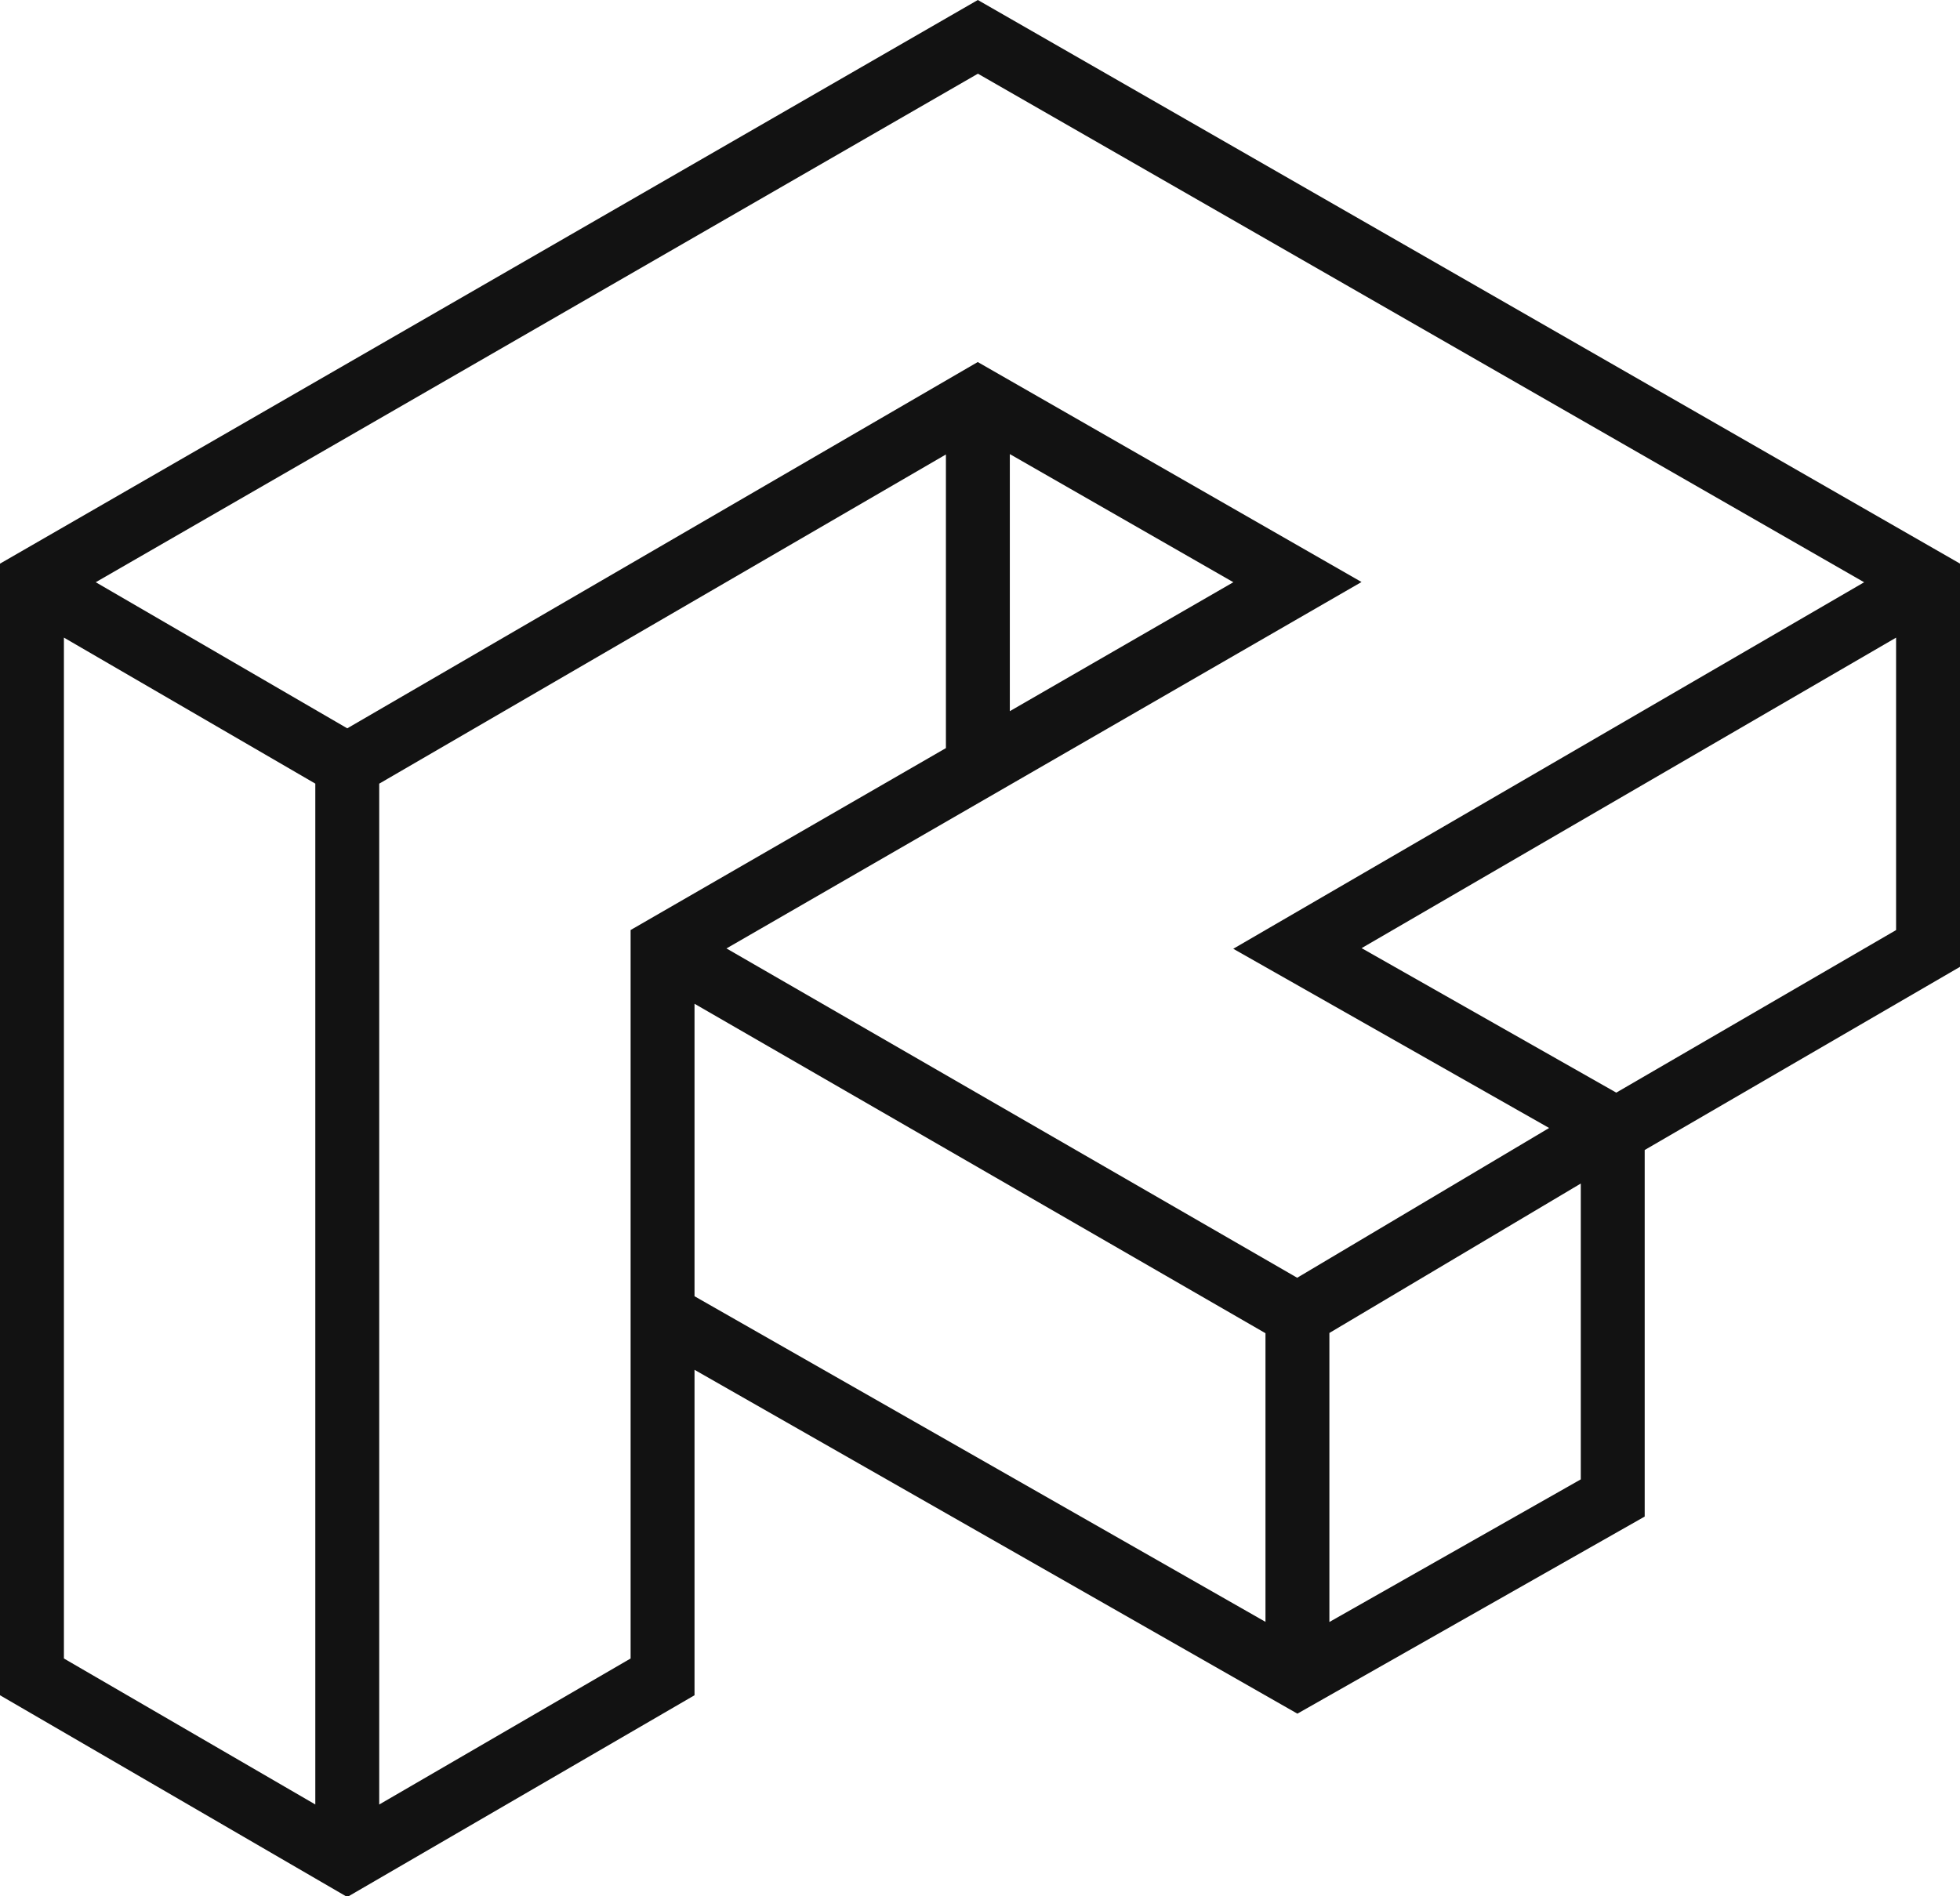
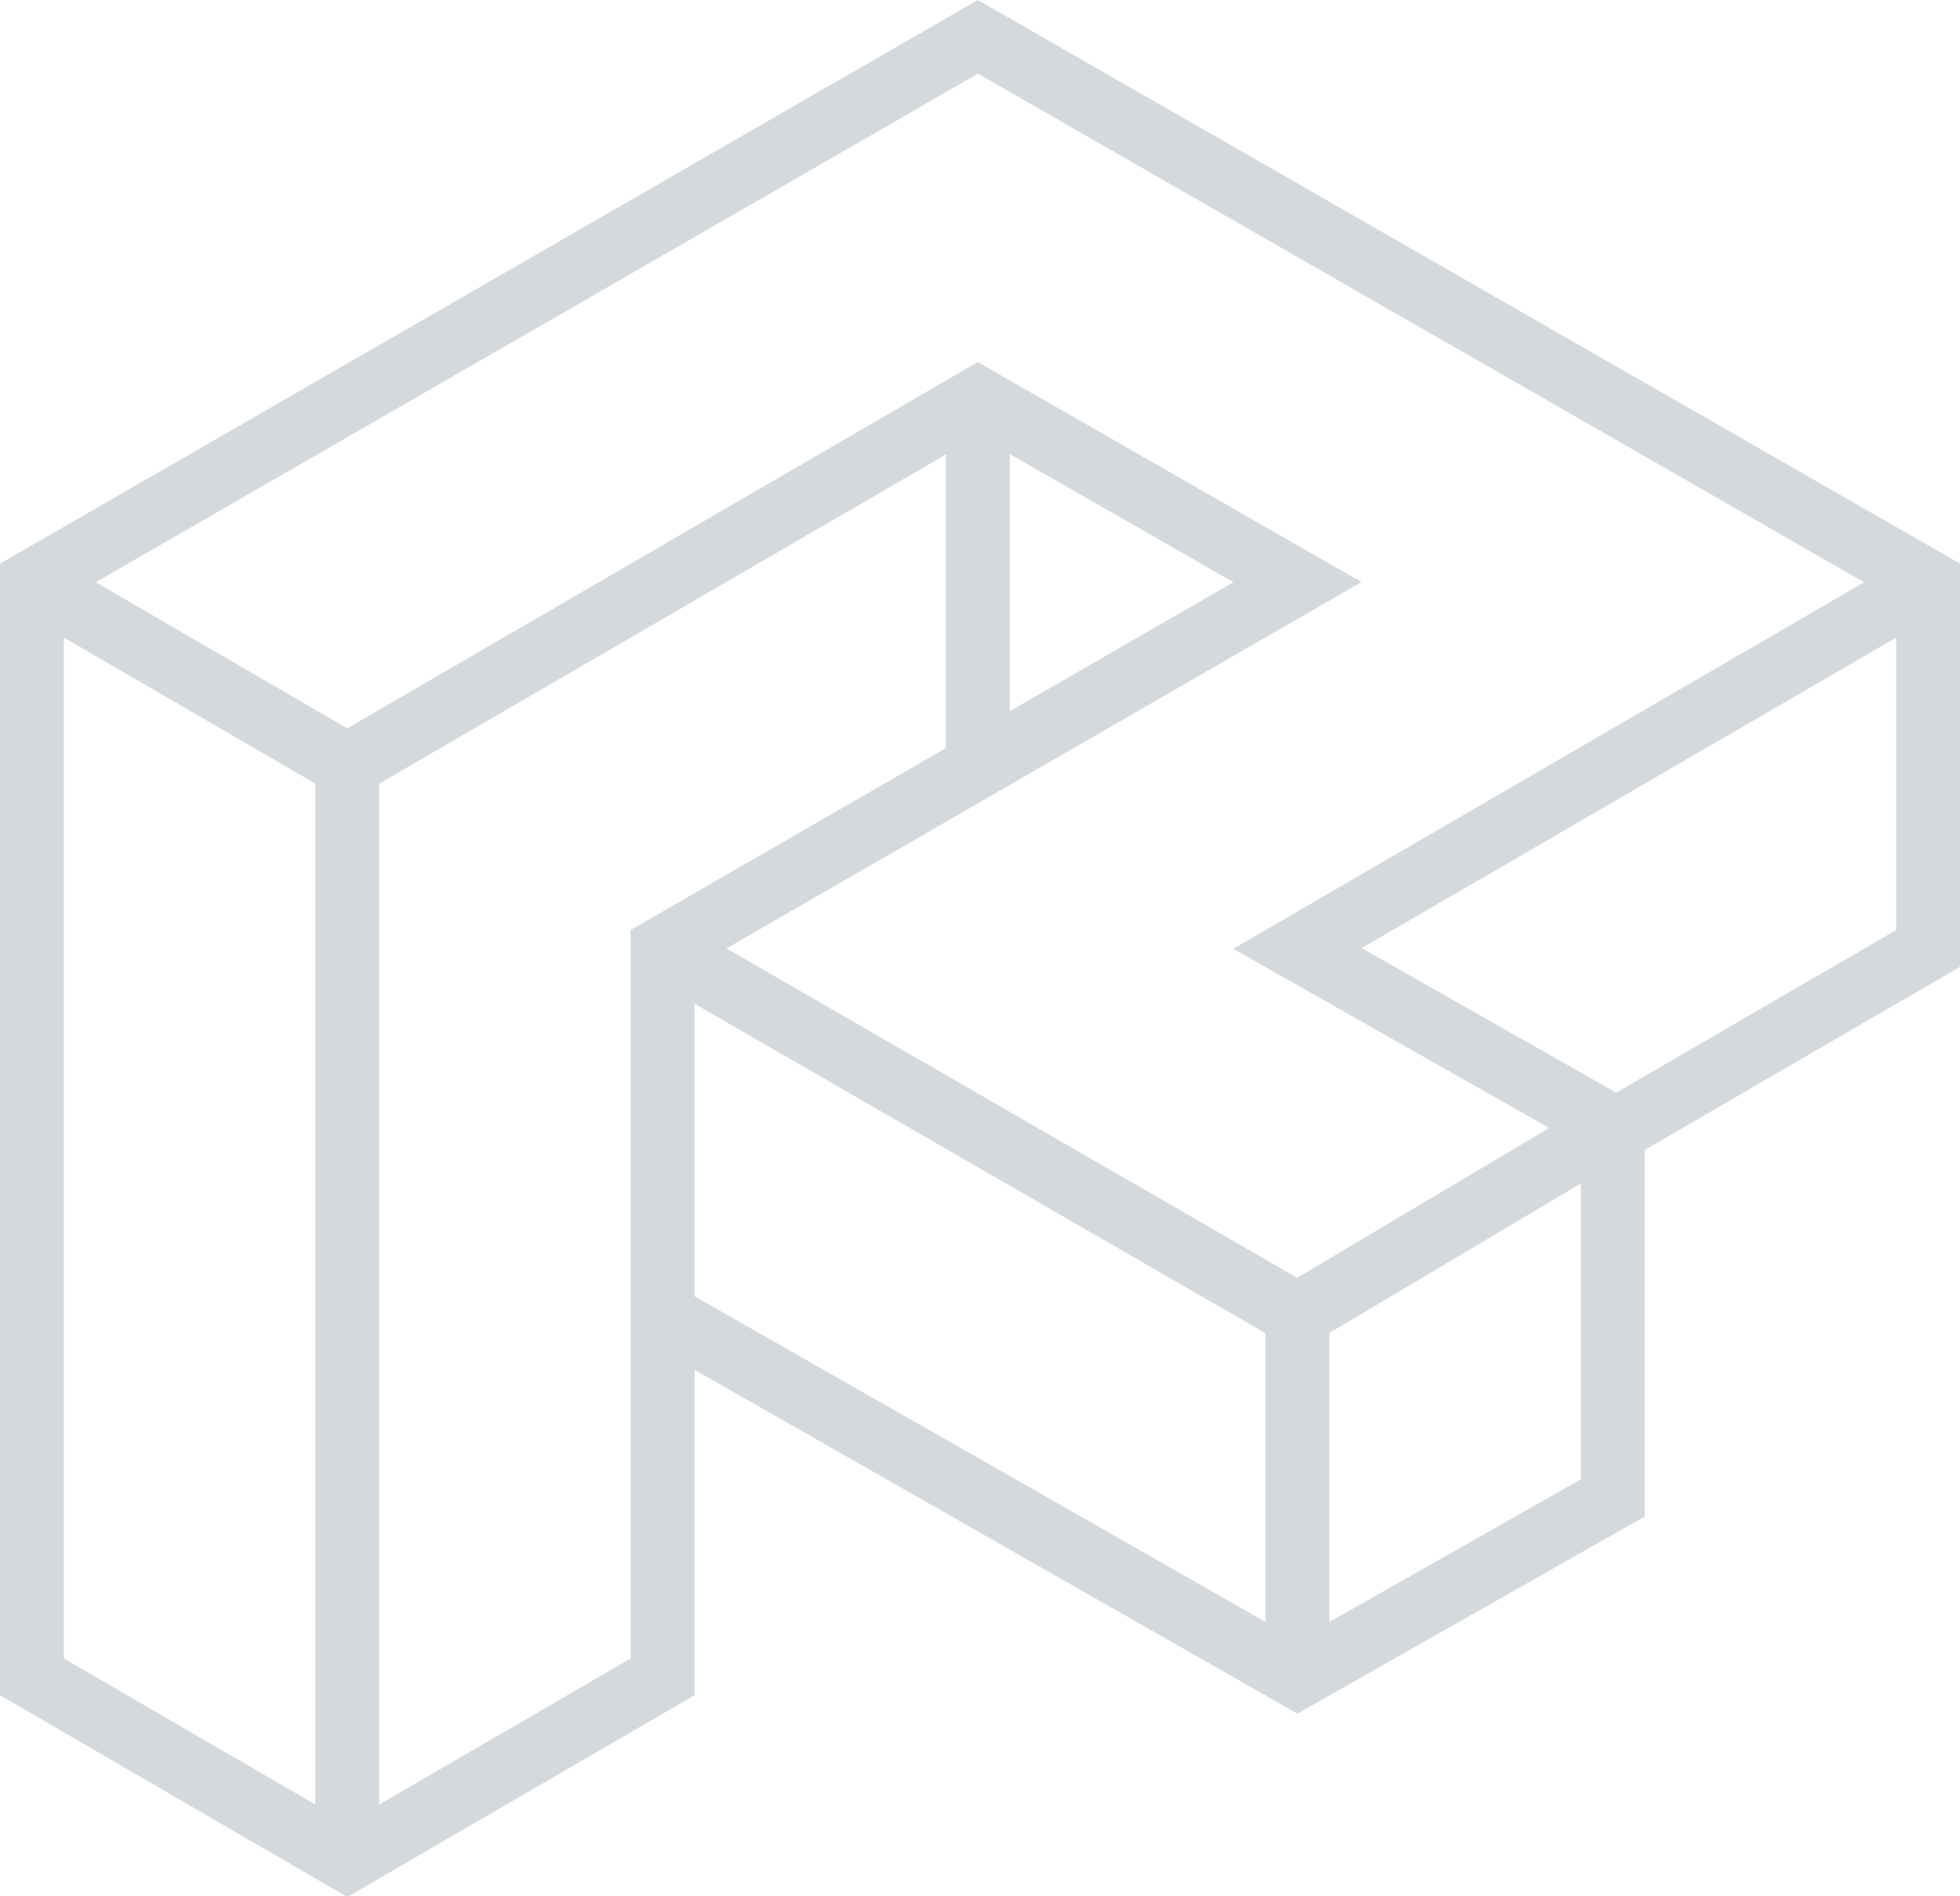
- <svg xmlns="http://www.w3.org/2000/svg" version="1.1" x="0px" y="0px" width="6em" viewBox="0 0 460 445" style="enable-background:new 0 0 460 445;" xml:space="preserve">
-   <path fill="#121212" d="M229.49,0L0,132.32v265.65l81.5,47.36l81.5-47.36v-76.4l141.49,80.72L386,356.02v-86.05l74-43v-94.66L229.49,0   z M229.51,17.3L437.5,136.69l-148.06,86.04l74.13,42.07l-59.13,35.16L170.5,222.65l149.04-86.02l-90.07-51.64L81.5,170.98   l-59.03-34.3L229.51,17.3z M237,106.6l52.46,30.08L237,166.95V106.6z M15,389.34V149.68l59,34.28v239.65L15,389.34z M148,389.34   l-59,34.28V183.97l133-77.28v68.93l-74,42.71V389.34z M163,235.64l134,77.34v67.76L163,304.3V235.64z M312,380.77v-67.85l59-35.08   v69.45L312,380.77z M379.33,256.5l-59.77-33.92L445,149.69v68.65L379.33,256.5z" />
+ <svg xmlns="http://www.w3.org/2000/svg" version="1.1" x="0px" y="0px" width="6.8em" viewBox="0 0 460 445" style="enable-background:new 0 0 460 445;" xml:space="preserve">
+   <path fill="hsl(212, 6%, 85%)" d="M229.49,0L0,132.32v265.65l81.5,47.36l81.5-47.36v-76.4l141.49,80.72L386,356.02v-86.05l74-43v-94.66L229.49,0   z M229.51,17.3L437.5,136.69l-148.06,86.04l74.13,42.07l-59.13,35.16L170.5,222.65l149.04-86.02l-90.07-51.64L81.5,170.98   l-59.03-34.3L229.51,17.3z M237,106.6l52.46,30.08L237,166.95V106.6z M15,389.34V149.68l59,34.28v239.65L15,389.34z M148,389.34   l-59,34.28V183.97l133-77.28v68.93l-74,42.71V389.34z M163,235.64l134,77.34v67.76L163,304.3V235.64z M312,380.77v-67.85l59-35.08   v69.45L312,380.77z M379.33,256.5l-59.77-33.92L445,149.69v68.65L379.33,256.5z" />
</svg>
